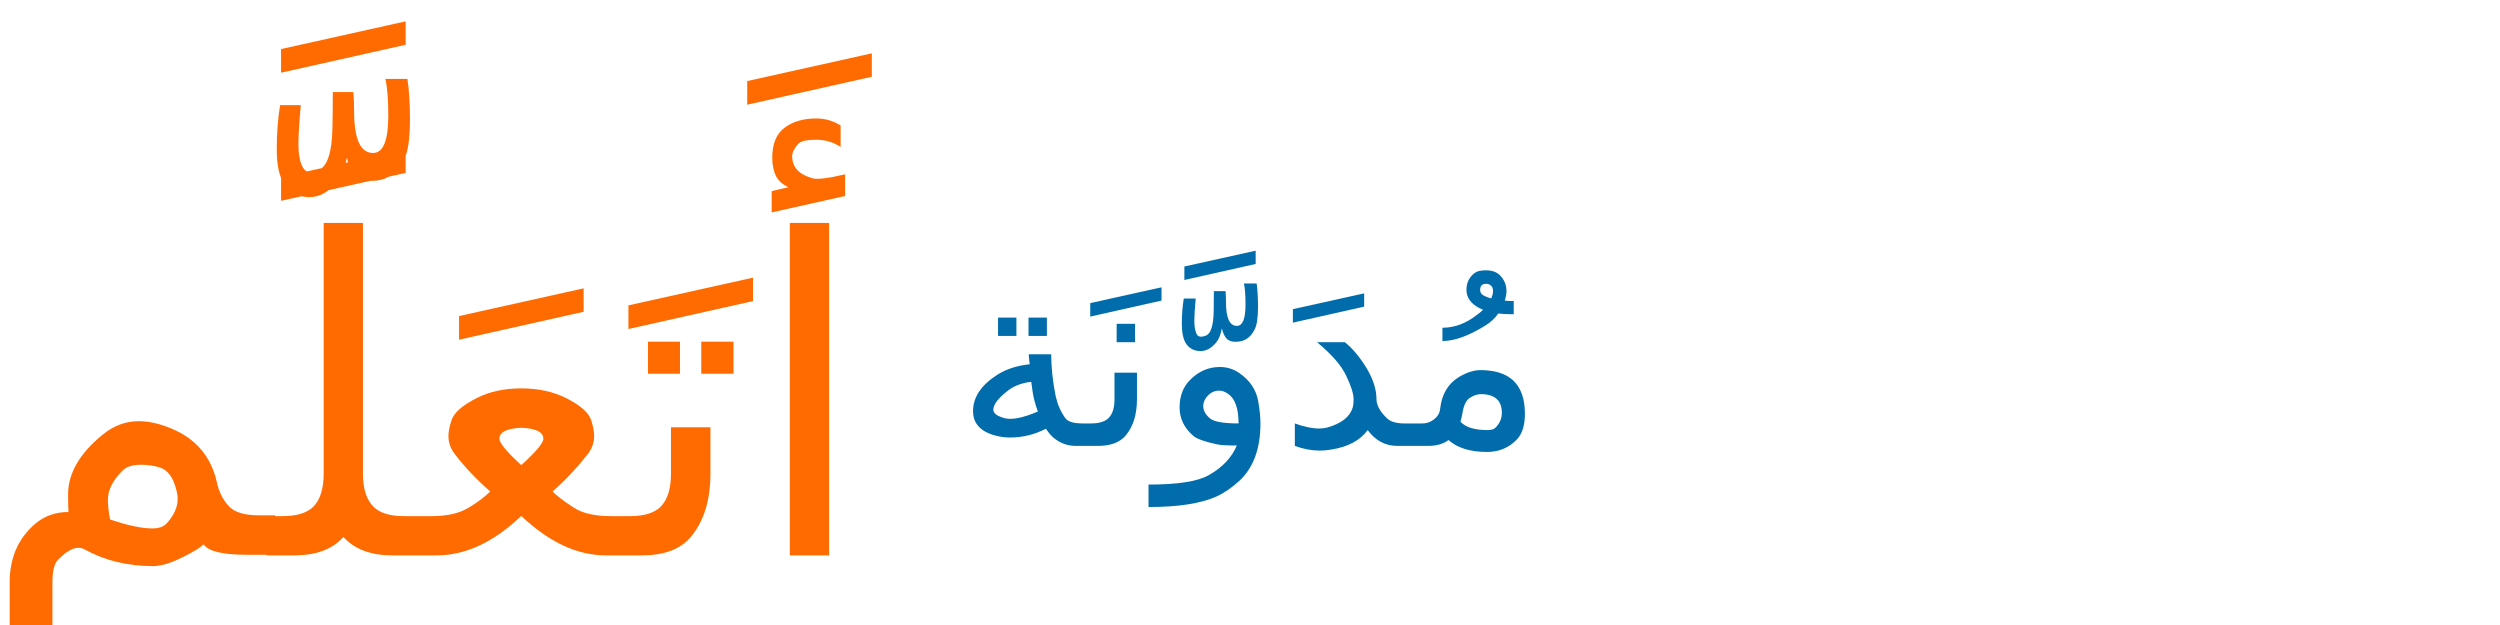
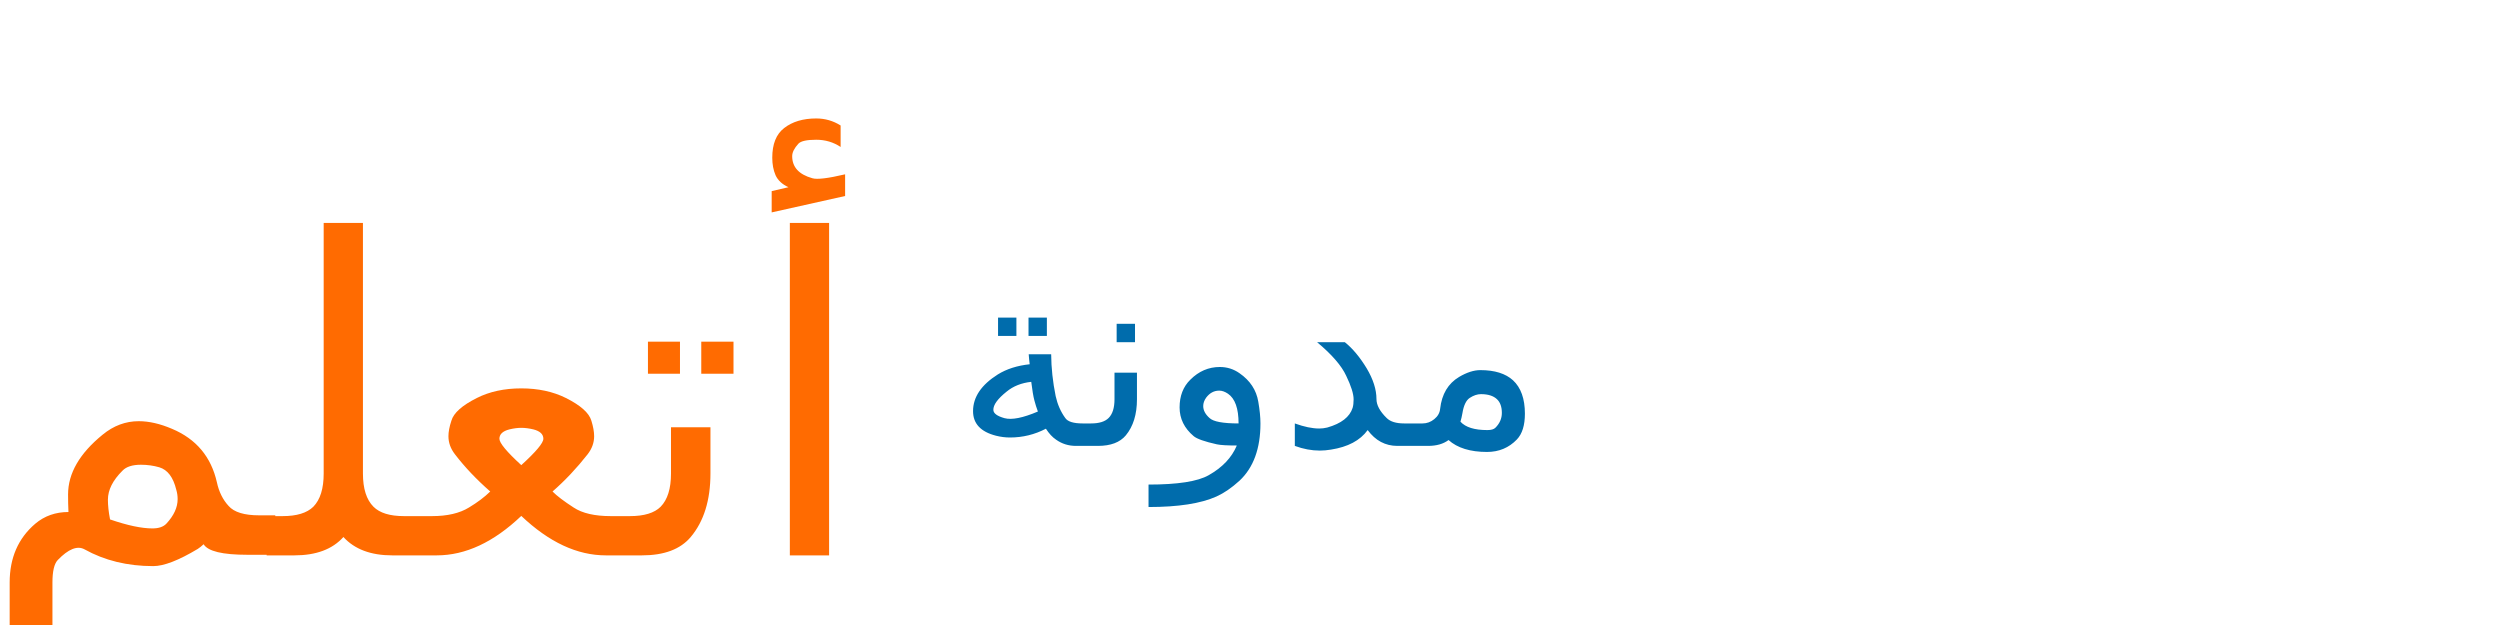
<svg xmlns="http://www.w3.org/2000/svg" width="200" height="50" direction="rtl">
  <rect width="100%" height="100%" fill="transparent" />
-   <text x="50%" y="60%" dominant-baseline="middle" text-anchor="middle" font-family="IBM Plex Mono" font-size="20" fill="#006CAC">مُدَوَّنَة</text>
-   <text x="17%" y="69%" dominant-baseline="middle" text-anchor="middle" font-family="IBM Plex Mono" font-size="35" fill="#FF6B01">أَتَعَلََّم</text>
+   <text x="50%" y="60%" dominant-baseline="middle" text-anchor="middle" font-family="IBM Plex Mono" font-size="20" fill="#006CAC">مدونة</text>
+   <text x="17%" y="69%" dominant-baseline="middle" text-anchor="middle" font-family="IBM Plex Mono" font-size="35" fill="#FF6B01">أتعلم</text>
</svg>
